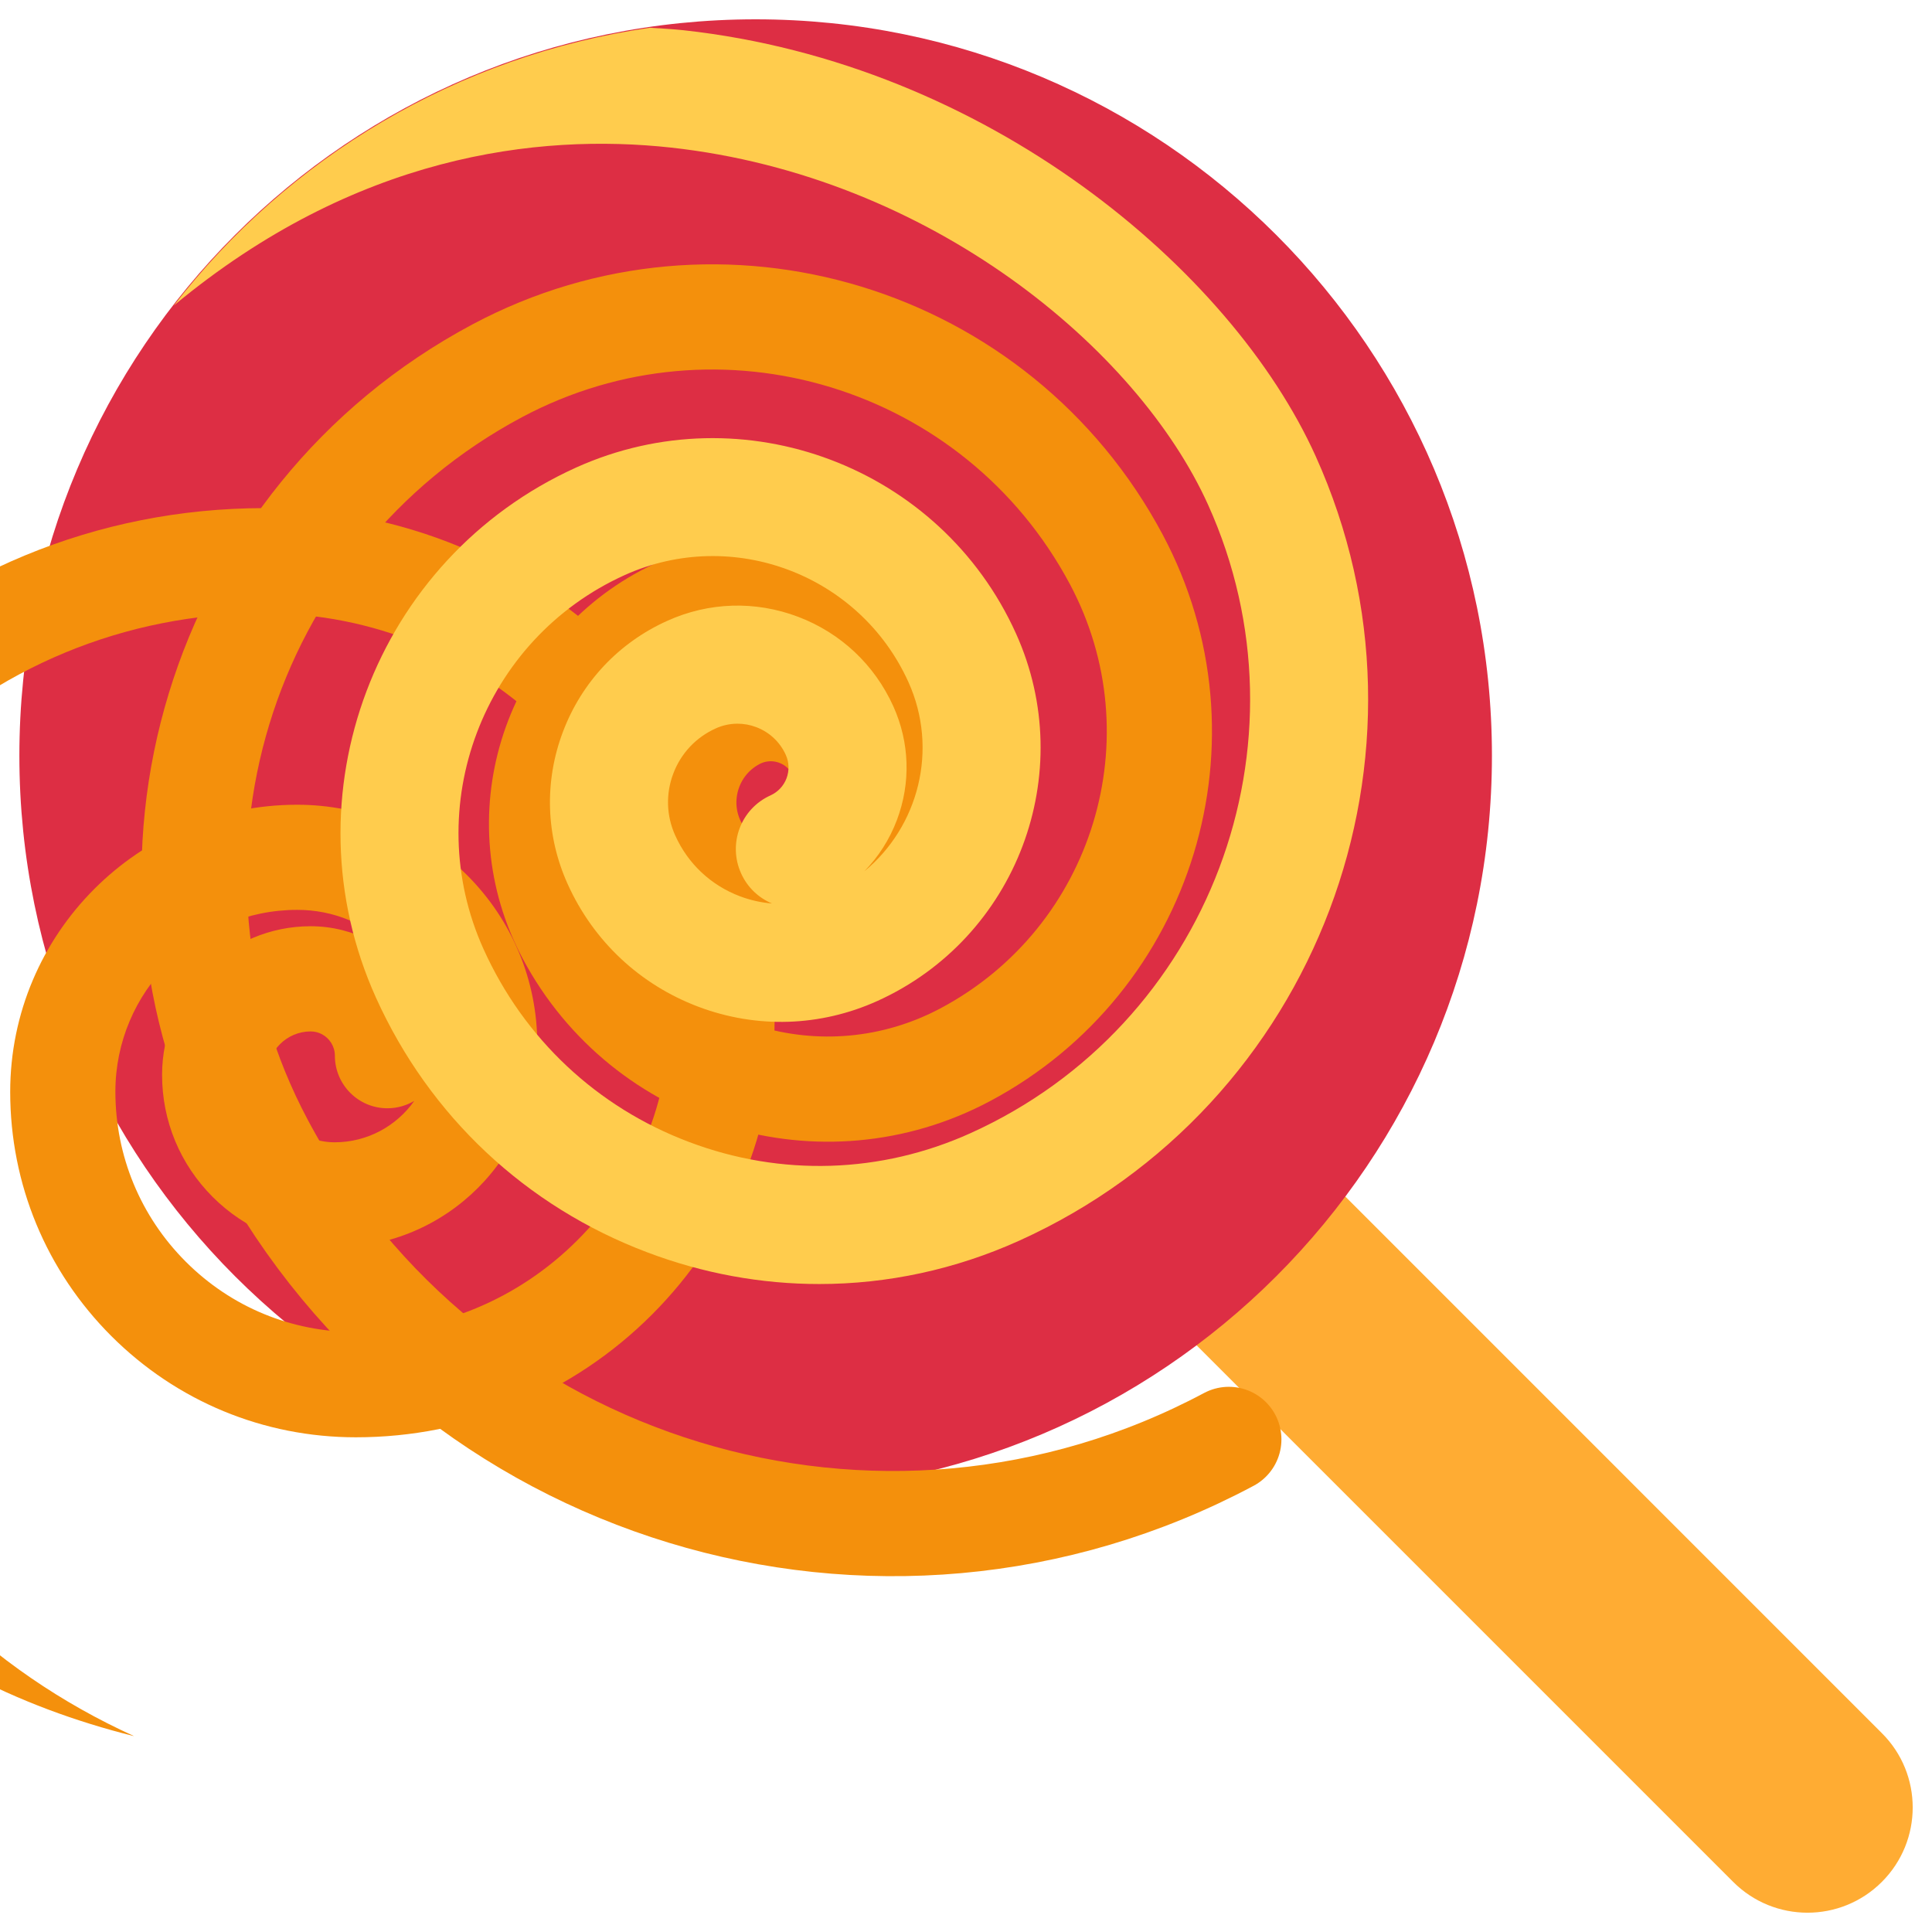
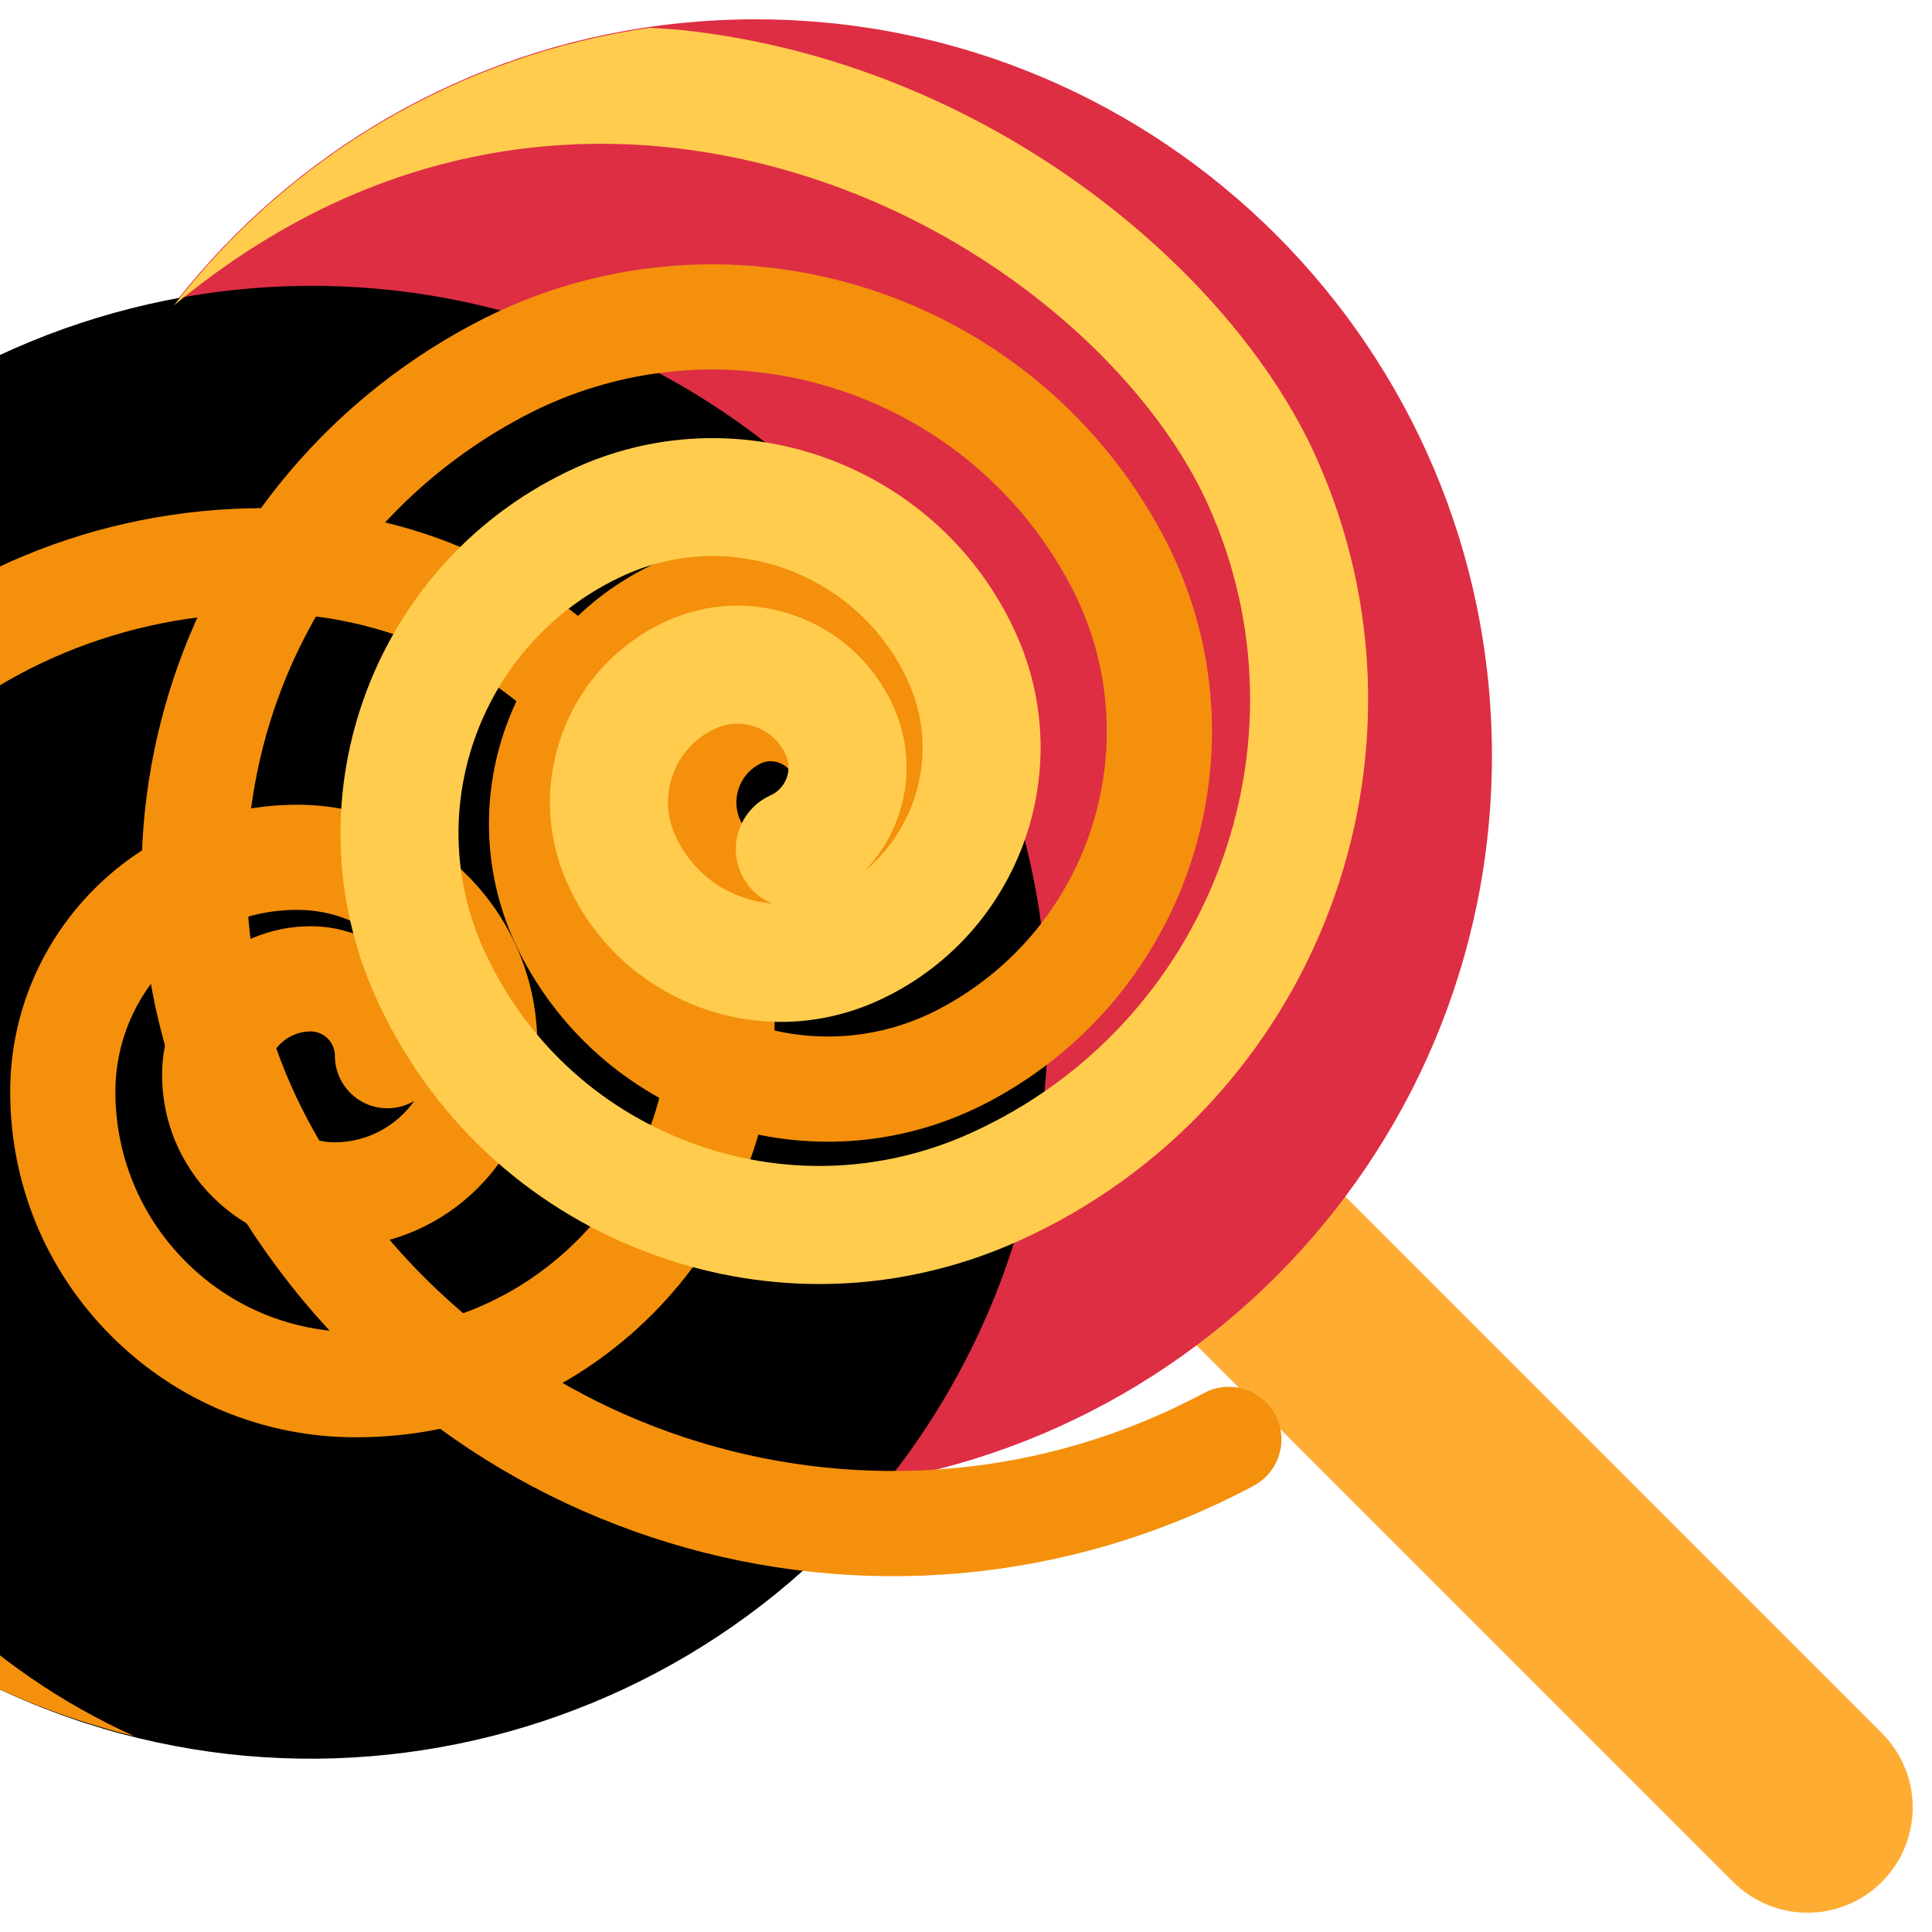
<svg xmlns="http://www.w3.org/2000/svg" viewBox="0 0 36 36">
  <g>
    <path fill="#FFAC33" d="M 35.066,35.066 c -0.766,0.766 -2.006,0.766 -2.771,0 l -20.097,-20.096 c -0.766,-0.766 -0.766,-2.008 0,-2.773 c 0.765,-0.765 2.007,-0.765 2.772,0 l 20.096,20.098 c 0.766,0.763 0.766,2.005 0,2.771 Z" />
  </g>
  <g>
    <path fill="#DD2E44" d="M 27.8,14.08 c 0,7.576 -6.142,13.72 -13.72,13.72 c -7.577,0 -13.719,-6.144 -13.719,-13.72 c 0,-7.578 6.142,-13.72 13.719,-13.72 c 7.578,0 13.72,6.142 13.72,13.72 Z" />
-   </g>
+ 		interesting...
+ 		i just now computed this as: <ellipse rx="13.72" ry="13.72" transform="translate(5.8018,19.04826) rotate(28.06)" />
+ 		which means they probably do use 2 decimal places (maybe in the rotation angle ui?) and that means i guessed the angle correctly!!!
+ 	</g>
  <g>
    <path fill="#F4900C" d="M 2.487,32.348 c -1.068,-0.267 -2.122,-0.651 -3.139,-1.193 c -2.06,-1.098 -3.722,-2.649 -4.936,-4.461 c -0.739,-1.742 -1.131,-3.63 -1.131,-5.58 c -0.001,-3.11 1.209,-6.033 3.408,-8.234 c 2.199,-2.199 5.122,-3.41 8.232,-3.412 c 2.54,-0.001 4.928,0.987 6.726,2.784 c 1.795,1.796 2.786,4.184 2.787,6.724 c -0.001,2.085 -0.812,4.044 -2.285,5.519 c -1.474,1.474 -3.435,2.287 -5.518,2.287 c -1.72,-0 -3.337,-0.67 -4.555,-1.885 c -1.216,-1.216 -1.886,-2.833 -1.886,-4.552 c -0,-2.95 2.398,-5.349 5.347,-5.35 c 1.195,0 2.319,0.465 3.164,1.31 c 0.845,0.844 1.311,1.968 1.311,3.163 c 0,2.081 -1.693,3.774 -3.775,3.775 c -0.859,0.001 -1.667,-0.333 -2.275,-0.941 c -0.607,-0.608 -0.942,-1.415 -0.942,-2.274 c 0,-1.526 1.242,-2.769 2.768,-2.769 c 0.802,0 1.515,0.394 1.954,0.999 c -0.113,-0.206 -0.256,-0.397 -0.427,-0.568 c -0.475,-0.476 -1.105,-0.737 -1.778,-0.736 c -1.868,0.001 -3.387,1.52 -3.387,3.388 c 0.001,1.196 0.466,2.322 1.312,3.168 c 0.846,0.847 1.971,1.31 3.168,1.311 c 1.562,-0 3.028,-0.609 4.132,-1.714 c 1.104,-1.103 1.712,-2.571 1.712,-4.131 c -0,-2.017 -0.785,-3.913 -2.212,-5.338 c -1.426,-1.428 -3.321,-2.211 -5.34,-2.211 c -2.586,-0 -5.018,1.008 -6.845,2.837 c -1.829,1.829 -2.835,4.26 -2.835,6.846 c 0,3.299 1.286,6.399 3.618,8.731 c 1.066,1.064 2.297,1.899 3.628,2.504 ZM 7.22,20.651 c -0.542,0.001 -0.98,-0.439 -0.98,-0.98 c 0,-0.172 -0.098,-0.323 -0.24,-0.399 c -0.064,-0.034 -0.136,-0.053 -0.212,-0.053 c -0.446,0.001 -0.808,0.364 -0.808,0.809 c -0,0.336 0.131,0.651 0.368,0.889 c 0.237,0.236 0.552,0.368 0.888,0.368 c 0.612,-0 1.155,-0.306 1.483,-0.771 c -0.146,0.086 -0.317,0.137 -0.499,0.137 Z" />
		my experiment making the spiral:
		it's constructed like this: moving outwards, each quadrant has 1.25 times the radius of the previous one. (note: my stroke-width here isn't meaningful)
		<path d="M0,0 a 1,1 0 00 -1,-1 a 1.25,1.25 0 00 -1.25,1.25 a 1.563,1.563 0 00 1.563,1.563 a 1.953,1.953 0 00 1.953,-1.953 a 2.441,2.441 0 00 -2.441,-2.441 a 3.052,3.052 0 00 -3.052,3.052 a 3.815,3.815 0 00 3.815,3.815 a 4.768,4.768 0 00 4.768,-4.768 a 5.96,5.96 0 00 -5.96,-5.96 a 7.451,7.451 0 00 -7.451,7.451 a 9.313,9.313 0 00 9.313,9.313 " stroke-width="1.37" stroke-linecap="round" fill="none" stroke="#f4900c" transform="translate(15.625 13.963) rotate(-28.06) scale(1.4307)" />
		however, what this means for us is:
		we can fix the original path by just copying the last quadrant, rotating it -90°, and redoing the stroke.
	</g>
  <g>
    <path fill="#FFCC4D" d="M 24.515,8.499 c -1.569,-3.473 -6.117,-7.313 -11.772,-7.935 c -0.212,-0.023 -0.422,-0.033 -0.633,-0.047 c -3.6,0.52 -6.743,2.429 -8.871,5.176 c 3.382,-2.808 6.776,-3.214 9.264,-2.943 c 4.837,0.532 8.695,3.751 10.007,6.654 c 2.009,4.448 0.023,9.702 -4.424,11.71 c -1.669,0.755 -3.534,0.813 -5.247,0.165 c -1.715,-0.646 -3.075,-1.923 -3.829,-3.594 c -1.195,-2.647 -0.015,-5.774 2.632,-6.97 c 2.007,-0.906 4.38,-0.01 5.286,1.996 c 0.564,1.251 0.19,2.691 -0.822,3.524 c 0.263,-0.27 0.47,-0.593 0.607,-0.956 c 0.261,-0.692 0.237,-1.444 -0.067,-2.118 c -0.35,-0.775 -0.981,-1.368 -1.777,-1.669 c -0.797,-0.301 -1.663,-0.274 -2.437,0.077 c -0.903,0.407 -1.593,1.141 -1.943,2.068 s -0.319,1.934 0.089,2.837 c 0.479,1.061 1.343,1.872 2.432,2.284 c 1.09,0.412 2.276,0.373 3.336,-0.105 c 2.599,-1.174 3.76,-4.246 2.586,-6.847 c -1.404,-3.111 -5.083,-4.497 -8.195,-3.095 c -3.752,1.696 -5.425,6.128 -3.731,9.88 c 0.997,2.206 2.792,3.891 5.056,4.745 c 1.041,0.394 2.124,0.59 3.205,0.59 c 1.268,0 2.534,-0.27 3.725,-0.808 c 5.551,-2.509 8.03,-9.066 5.523,-14.619 ZM 14.656,14.502 c -0.054,0.143 -0.16,0.255 -0.297,0.318 c -0.554,0.249 -0.8,0.9 -0.55,1.453 c 0.119,0.265 0.328,0.458 0.576,0.562 c -0.202,-0.016 -0.402,-0.061 -0.597,-0.134 c -0.54,-0.204 -0.969,-0.606 -1.206,-1.133 c -0.166,-0.366 -0.179,-0.777 -0.036,-1.154 c 0.142,-0.376 0.423,-0.676 0.791,-0.841 c 0.129,-0.059 0.267,-0.088 0.405,-0.088 c 0.118,0 0.236,0.021 0.349,0.064 c 0.247,0.094 0.442,0.276 0.551,0.517 c 0.063,0.14 0.067,0.294 0.014,0.436 Z" />
  </g>
</svg>
